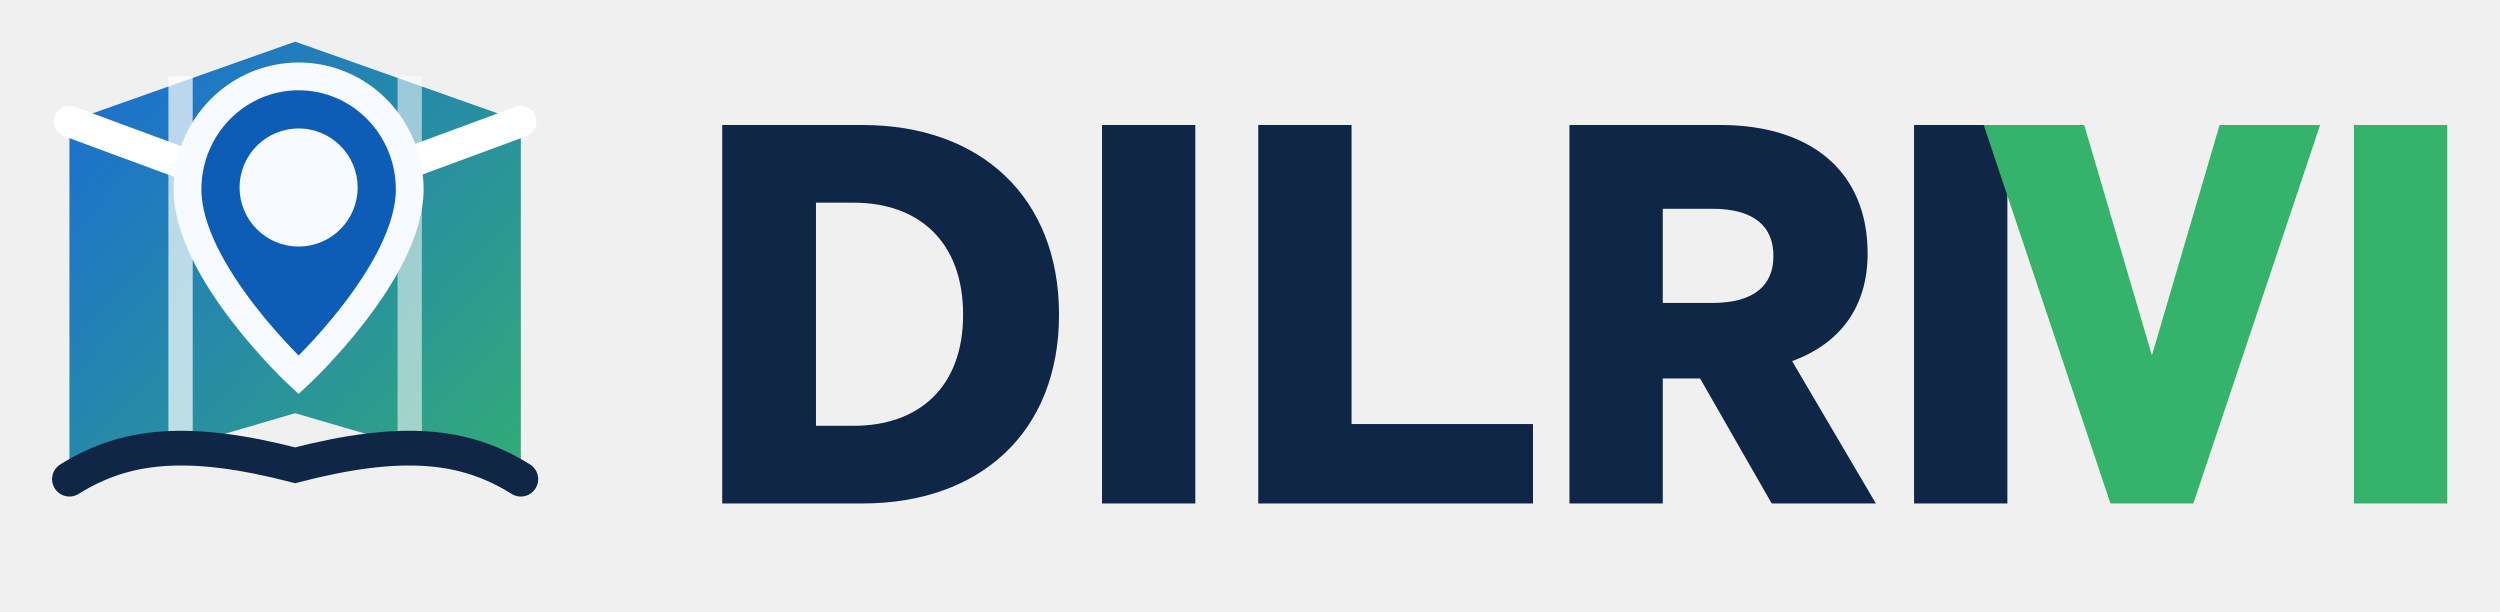
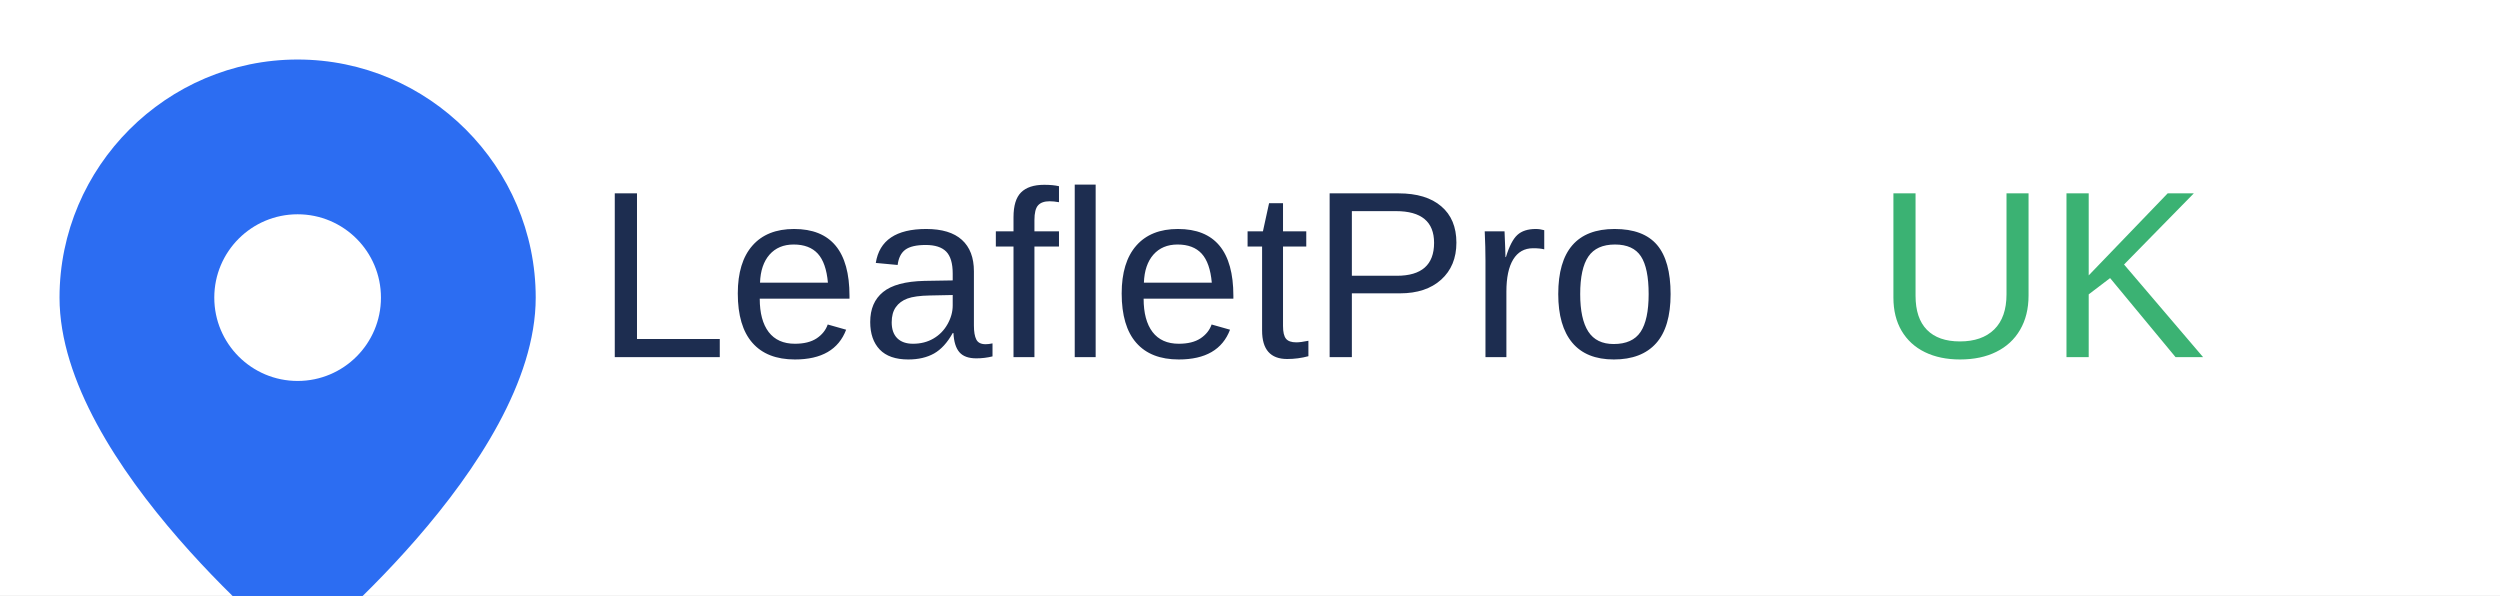
- <svg xmlns="http://www.w3.org/2000/svg" width="360" height="88" viewBox="0 0 360 88" fill="none">
-   <defs>
-     <linearGradient id="g1" x1="12" y1="12" x2="82" y2="76" gradientUnits="userSpaceOnUse">
-       <stop stop-color="#1C6FD0" />
-       <stop offset="1" stop-color="#35B36C" />
-     </linearGradient>
-   </defs>
-   <path d="M10 17.5L42.5 6L75 17.5V69L42.5 59.5L10 69V17.5Z" fill="url(#g1)" />
-   <path d="M10 17.5L42.5 29.5L75 17.5" stroke="#FFFFFF" stroke-width="4.5" stroke-linecap="round" stroke-linejoin="round" />
-   <path d="M26 11L26 64" stroke="#ffffff" stroke-opacity="0.7" stroke-width="3.5" />
-   <path d="M59 11L59 64" stroke="#ffffff" stroke-opacity="0.55" stroke-width="3.5" />
-   <path d="M10 69C18 64 27 63 42.5 67C58 63 67 64 75 69" stroke="#0F2647" stroke-width="5" stroke-linecap="round" />
-   <path d="M43 11C34.163 11 27 18.29 27 27.281C27 39.132 43 54 43 54C43 54 59 39.132 59 27.281C59 18.29 51.837 11 43 11Z" fill="#0D5CB5" stroke="#F7FAFF" stroke-width="4" />
-   <circle cx="43" cy="27" r="8.5" fill="#F7FAFF" />
-   <path d="M104 18H124.188C141.188 18 152.5 28.375 152.5 45.313C152.5 62.188 141.188 72.5 124.188 72.5H104V18ZM122.938 61.313C132.25 61.313 138.688 55.813 138.688 45.313C138.688 34.75 132.25 29.188 122.938 29.188H117.5V61.313H122.938Z" fill="#0F2647" />
-   <path d="M158.688 18H172.125V72.5H158.688V18Z" fill="#0F2647" />
-   <path d="M181.188 18H194.625V61.063H220.75V72.5H181.188V18Z" fill="#0F2647" />
-   <path d="M226 18H247.75C260.688 18 268.938 24.625 268.938 36.5C268.938 44.125 265.063 49.438 258.063 52L270.125 72.5H255.125L244.813 54.5H239.438V72.5H226V18ZM246.563 43.625C252.625 43.625 255.375 41.063 255.375 36.875C255.375 32.625 252.625 30.063 246.563 30.063H239.438V43.625H246.563Z" fill="#0F2647" />
-   <path d="M275.625 18H289.063V72.5H275.625V18Z" fill="#0F2647" />
-   <path d="M303.906 72.5L285.656 18H300.125L309.875 51.188L319.625 18H334.094L315.844 72.5H303.906Z" fill="#35B36C" />
-   <path d="M338.969 18H352.406V72.5H338.969V18Z" fill="#35B36C" />
+ <svg xmlns="http://www.w3.org/2000/svg" viewBox="0 0 420 100">
+   <rect width="420" height="100" fill="white" />
+   <g transform="translate(10,10)">
+     <path d="M40 0C18 0 0 18 0 40c0 28 40 60 40 60s40-32 40-60C80 18 62 0 40 0z" fill="#2c6df2" />
+     <circle cx="40" cy="40" r="14" fill="white" />
+   </g>
+   <text x="100" y="60" font-size="40" font-family="Arial, Helvetica, sans-serif" fill="#1d2d50">LeafletPro</text>
+   <text x="315" y="60" font-size="40" font-family="Arial, Helvetica, sans-serif" fill="#3bb273">UK</text>
</svg>
